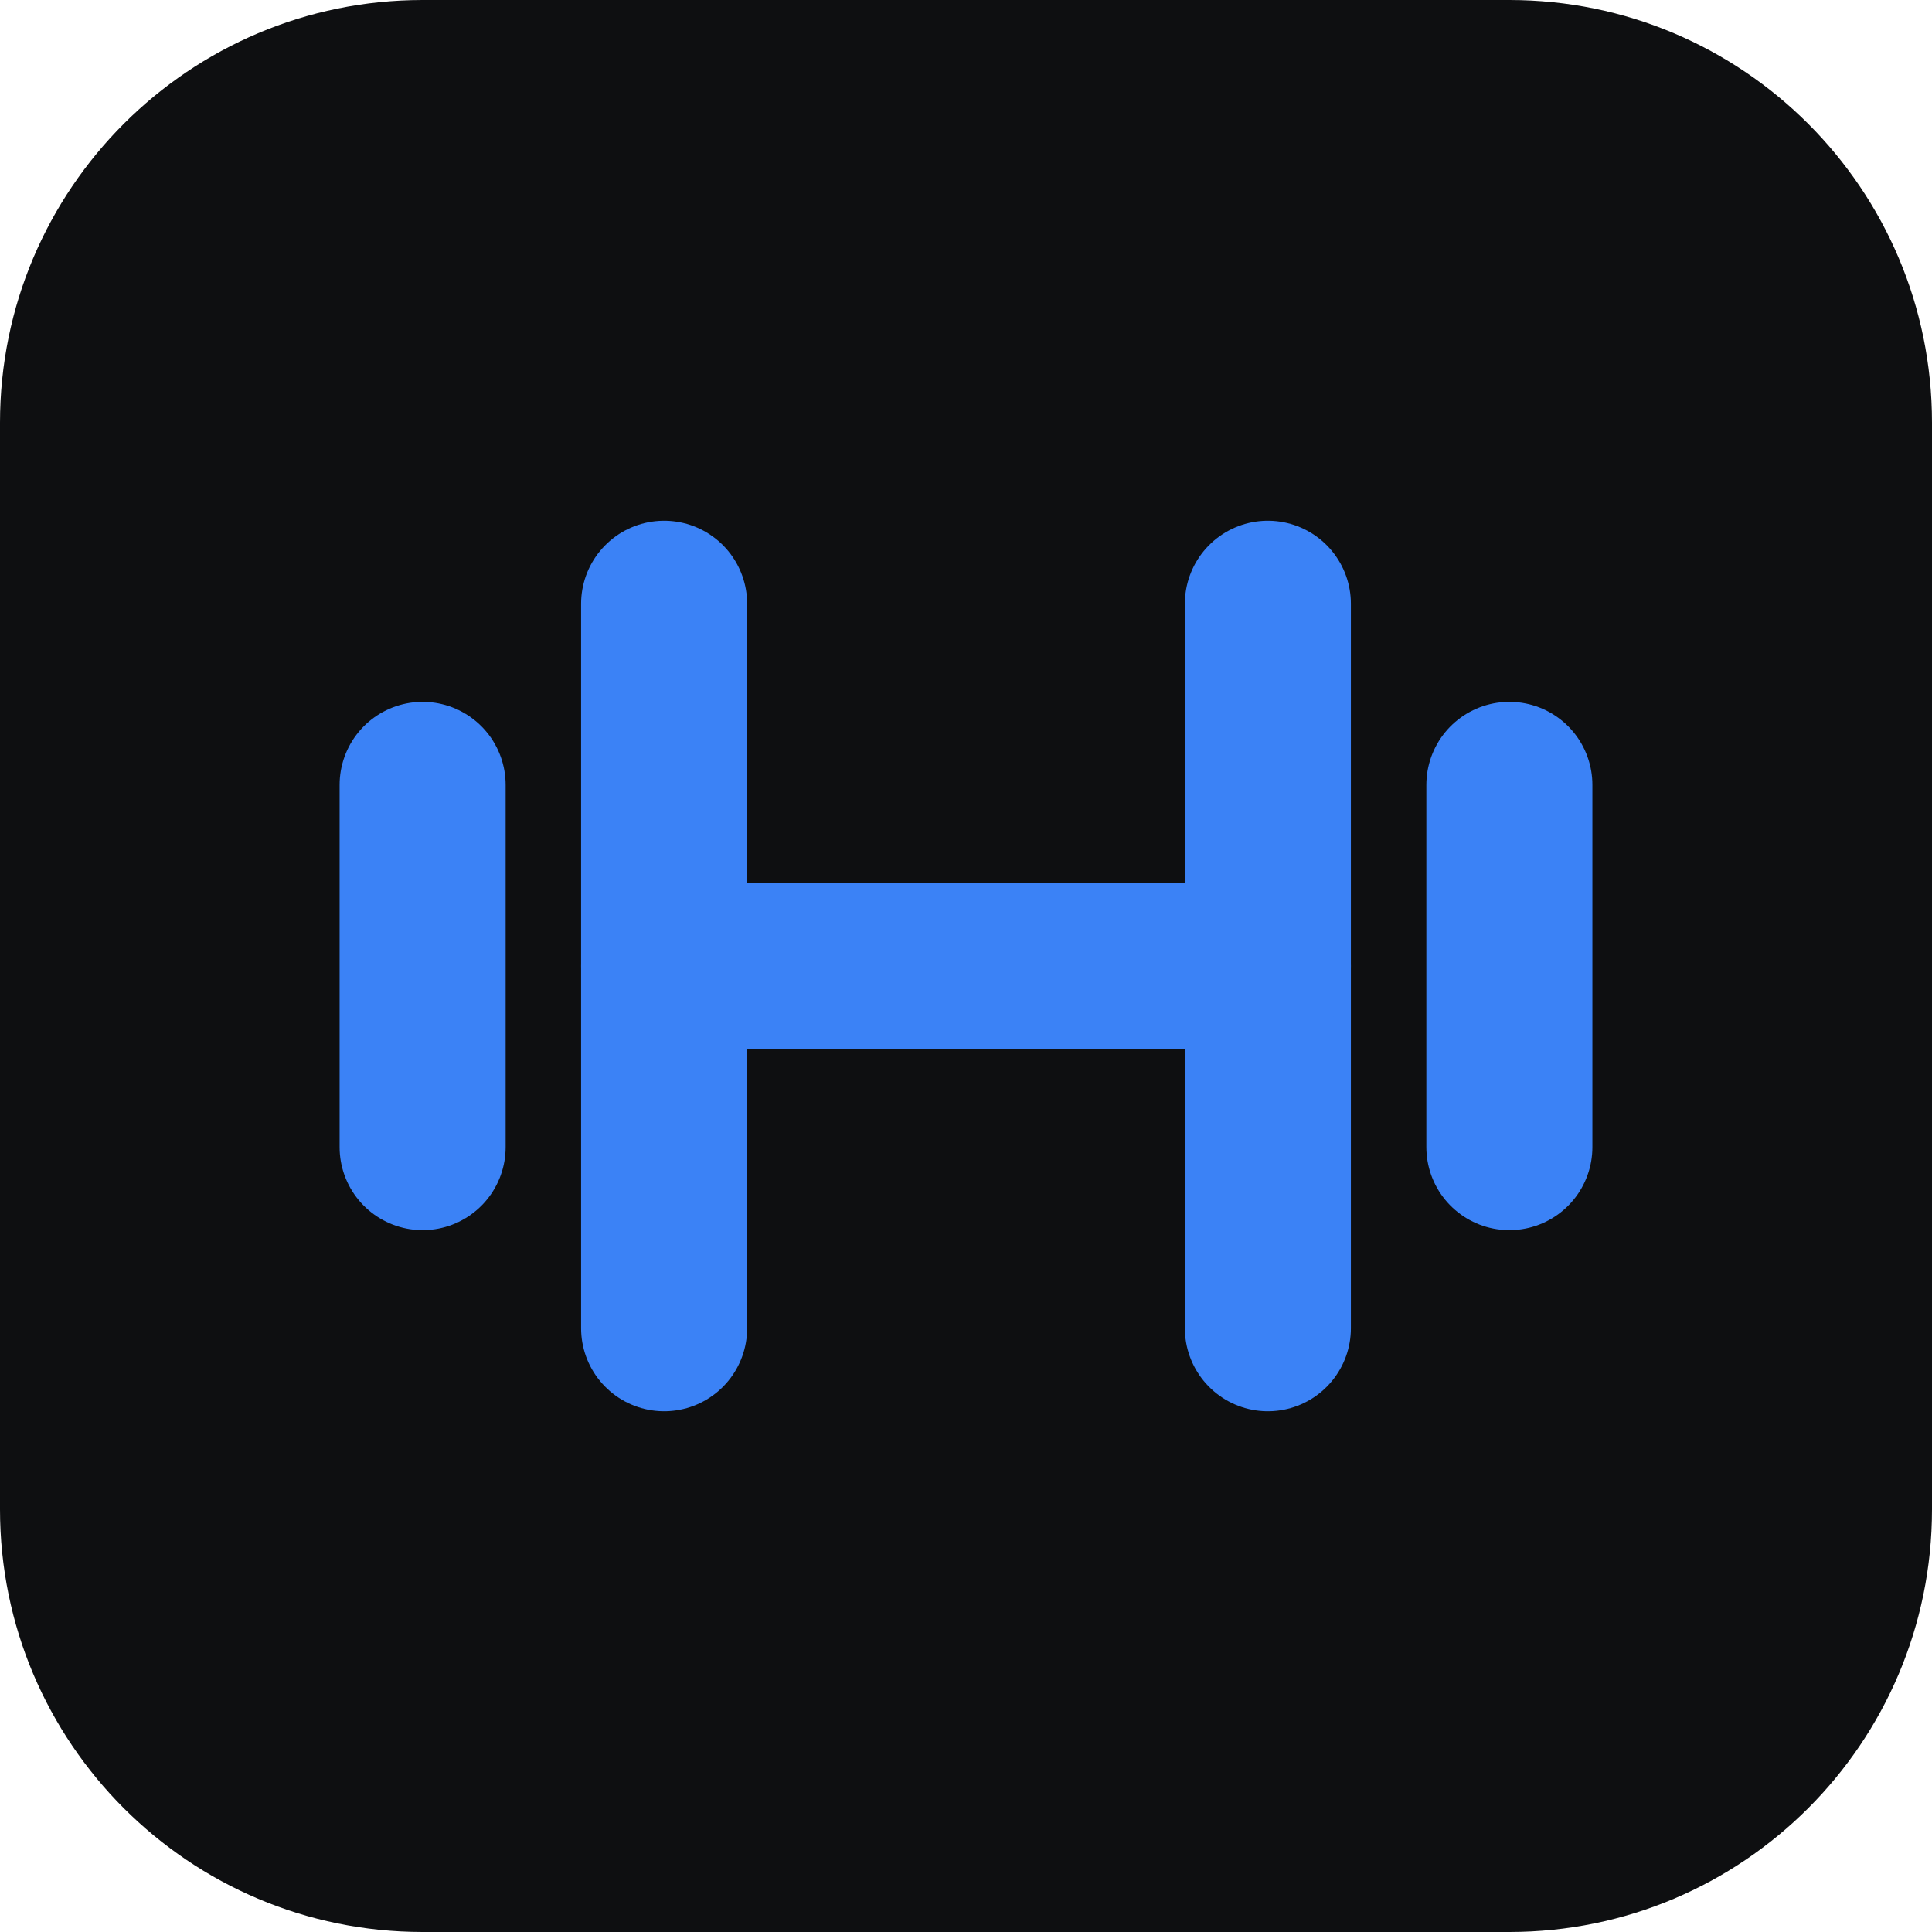
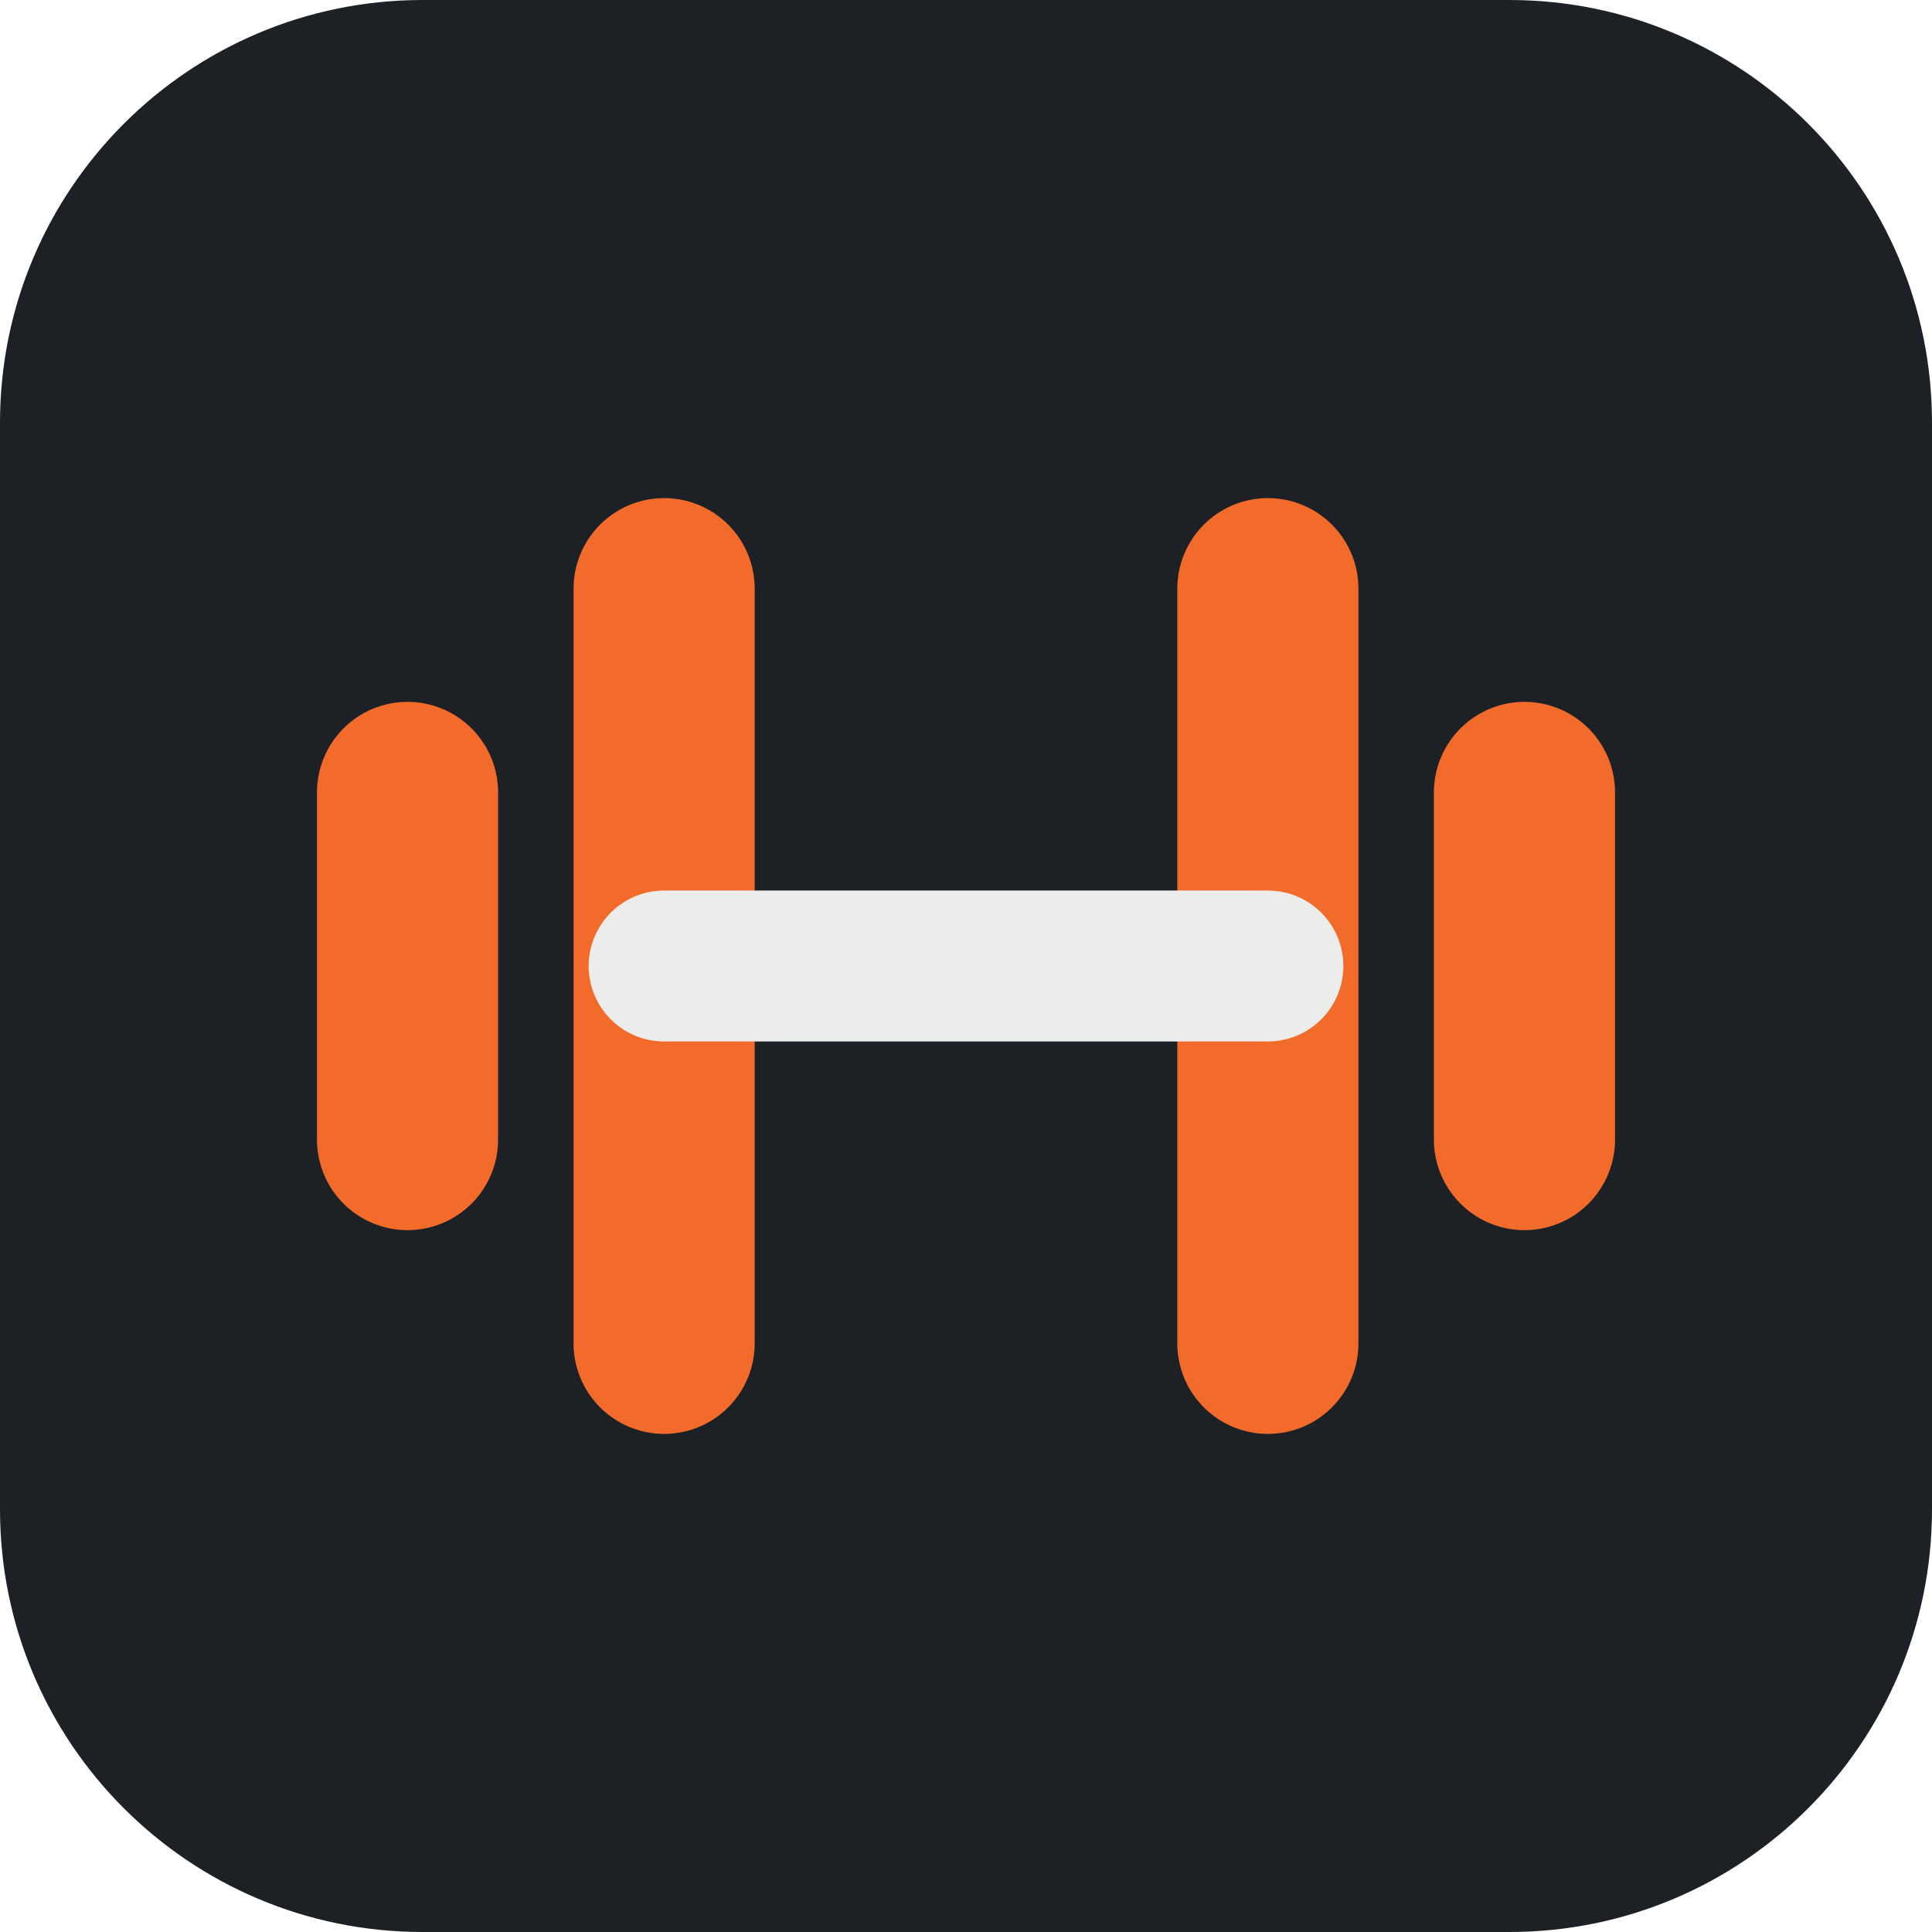
<svg xmlns="http://www.w3.org/2000/svg" viewBox="0 0 512 512">
-   <rect width="512" height="512" rx="112" fill="#0e0f11" />
-   <g stroke="#3b82f6" stroke-width="44" stroke-linecap="round">
-     <path d="M176 160v192M336 160v192M112 208v96M400 208v96" />
-     <path d="M176 256h160" />
+   <rect width="512" height="512" rx="112" fill="#1d2125" />
+   <g stroke="#f26b2a" stroke-width="48" stroke-linecap="round">
+     <path d="M176 156v200M336 156v200M108 210v92M404 210v92" />
  </g>
+   <path d="M176 256h160" stroke="#ecedea" stroke-width="40" stroke-linecap="round" />
</svg>
